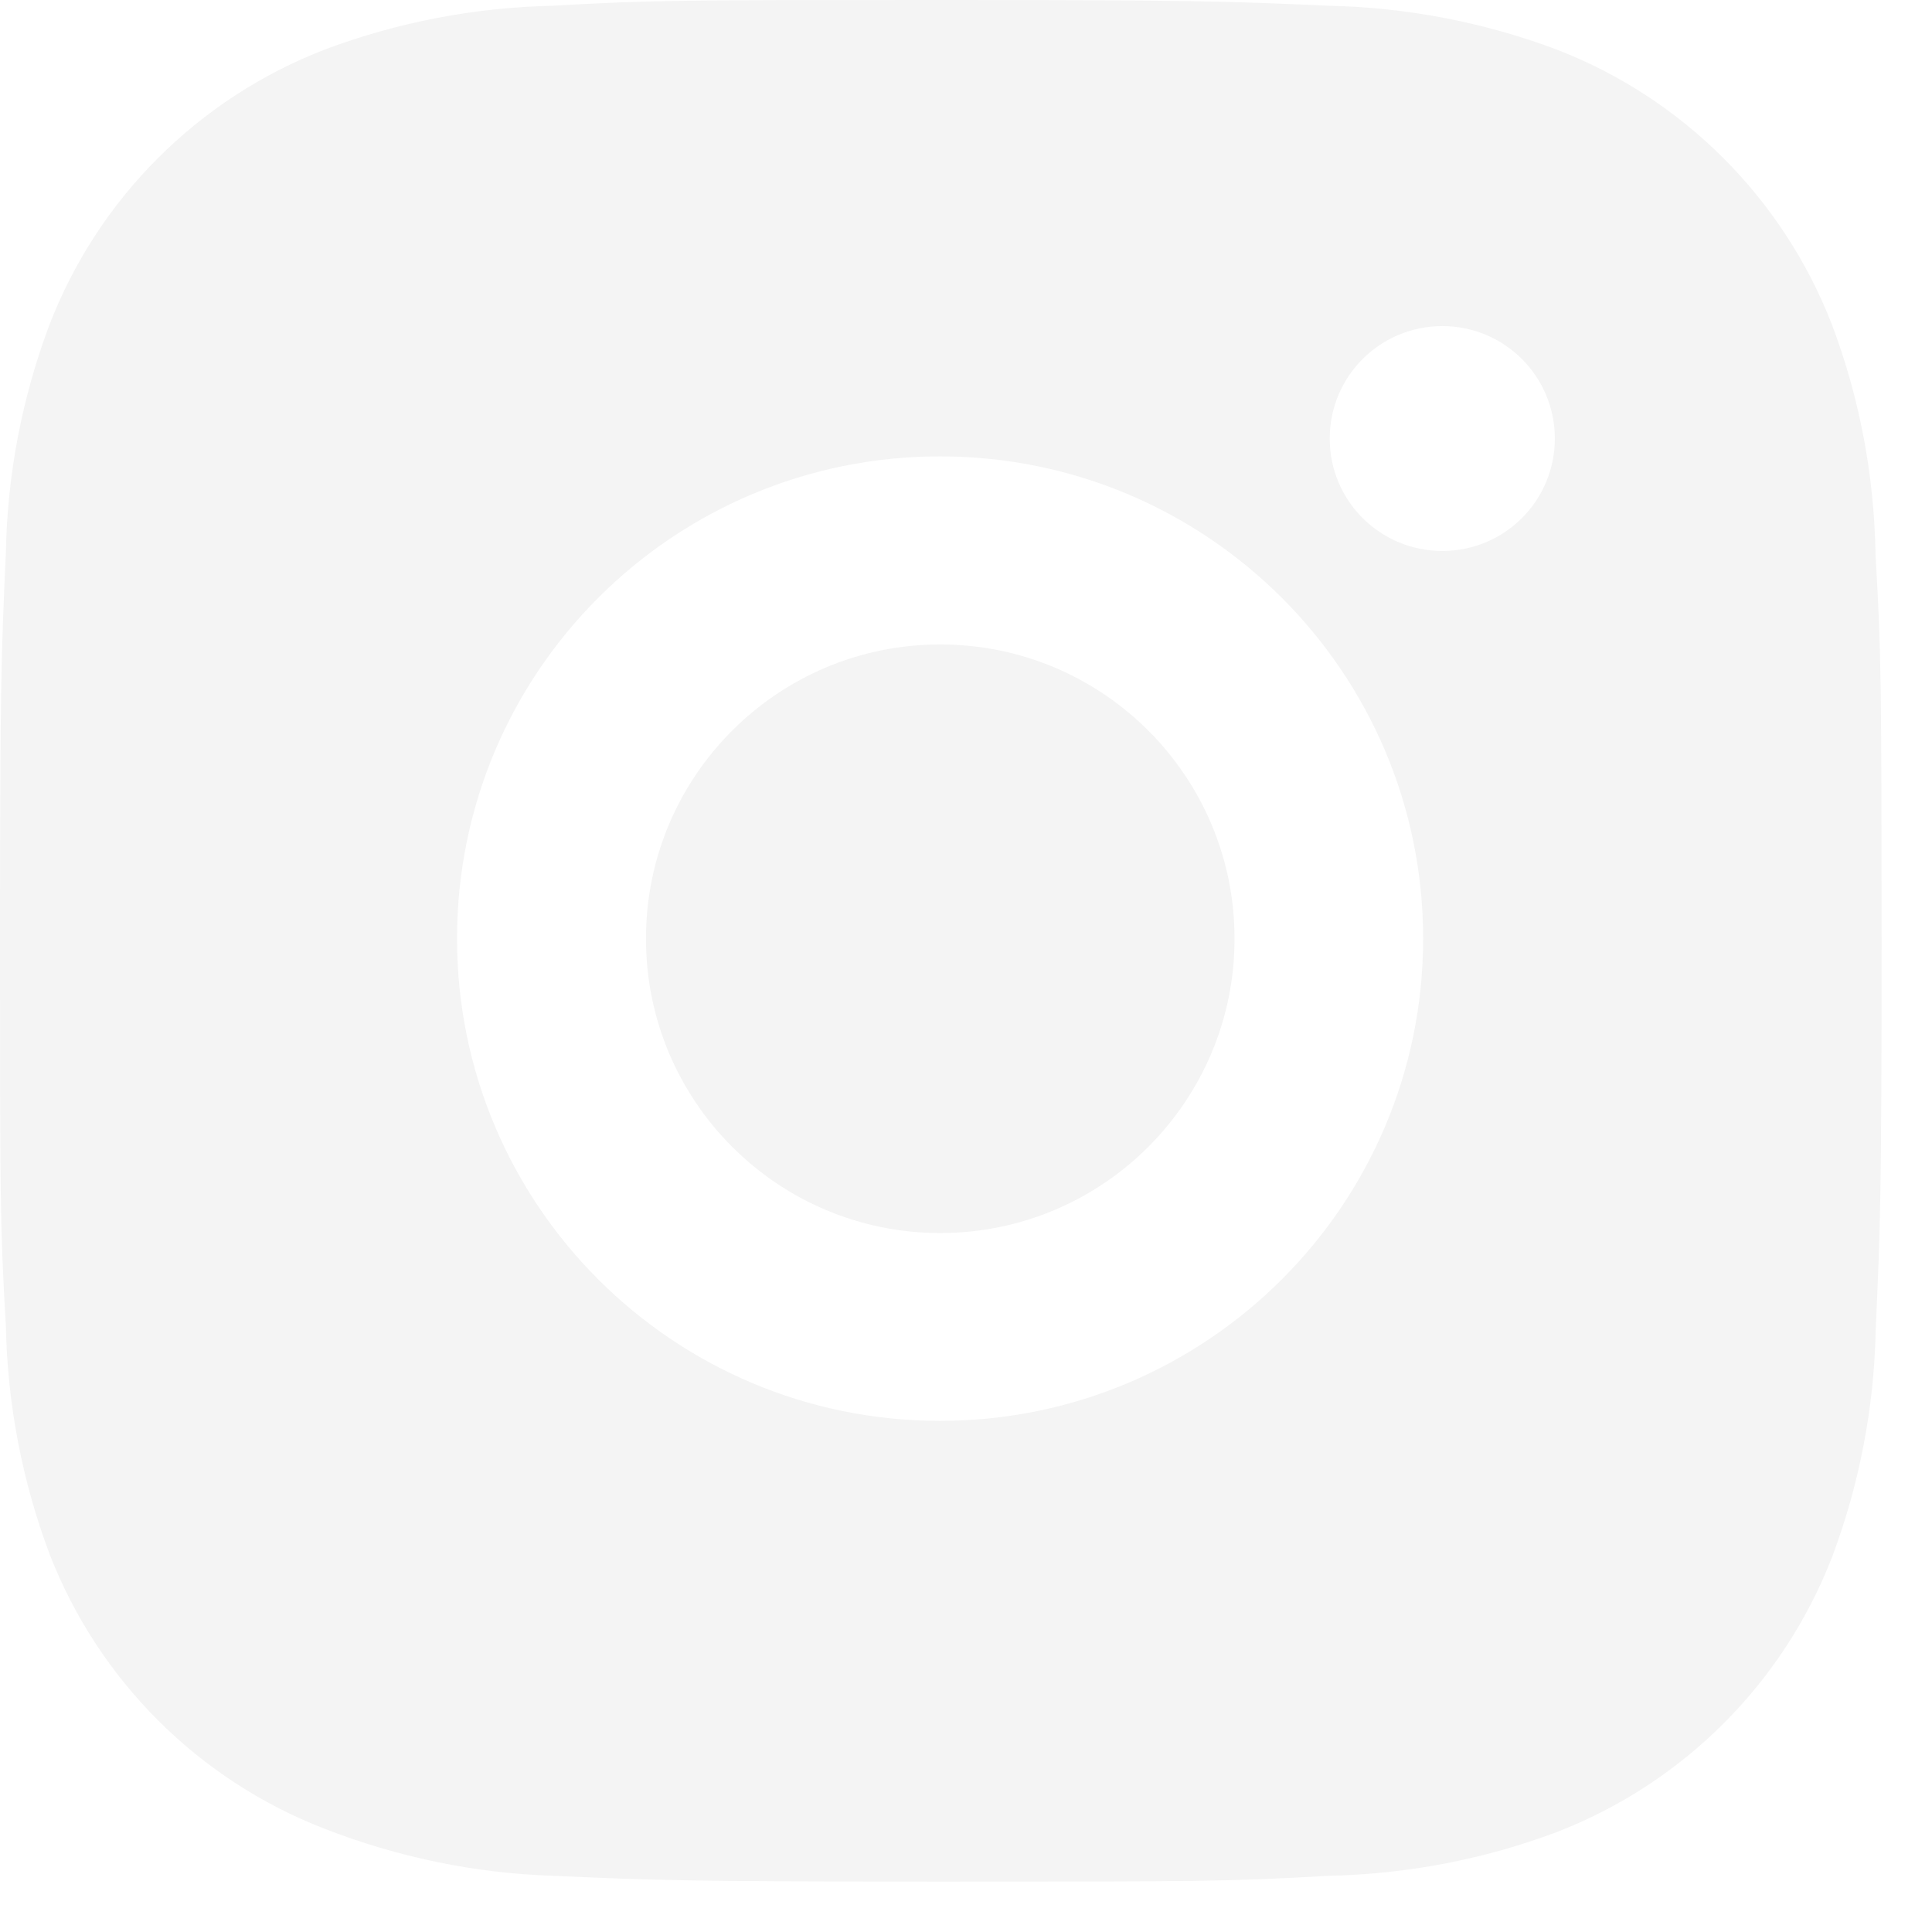
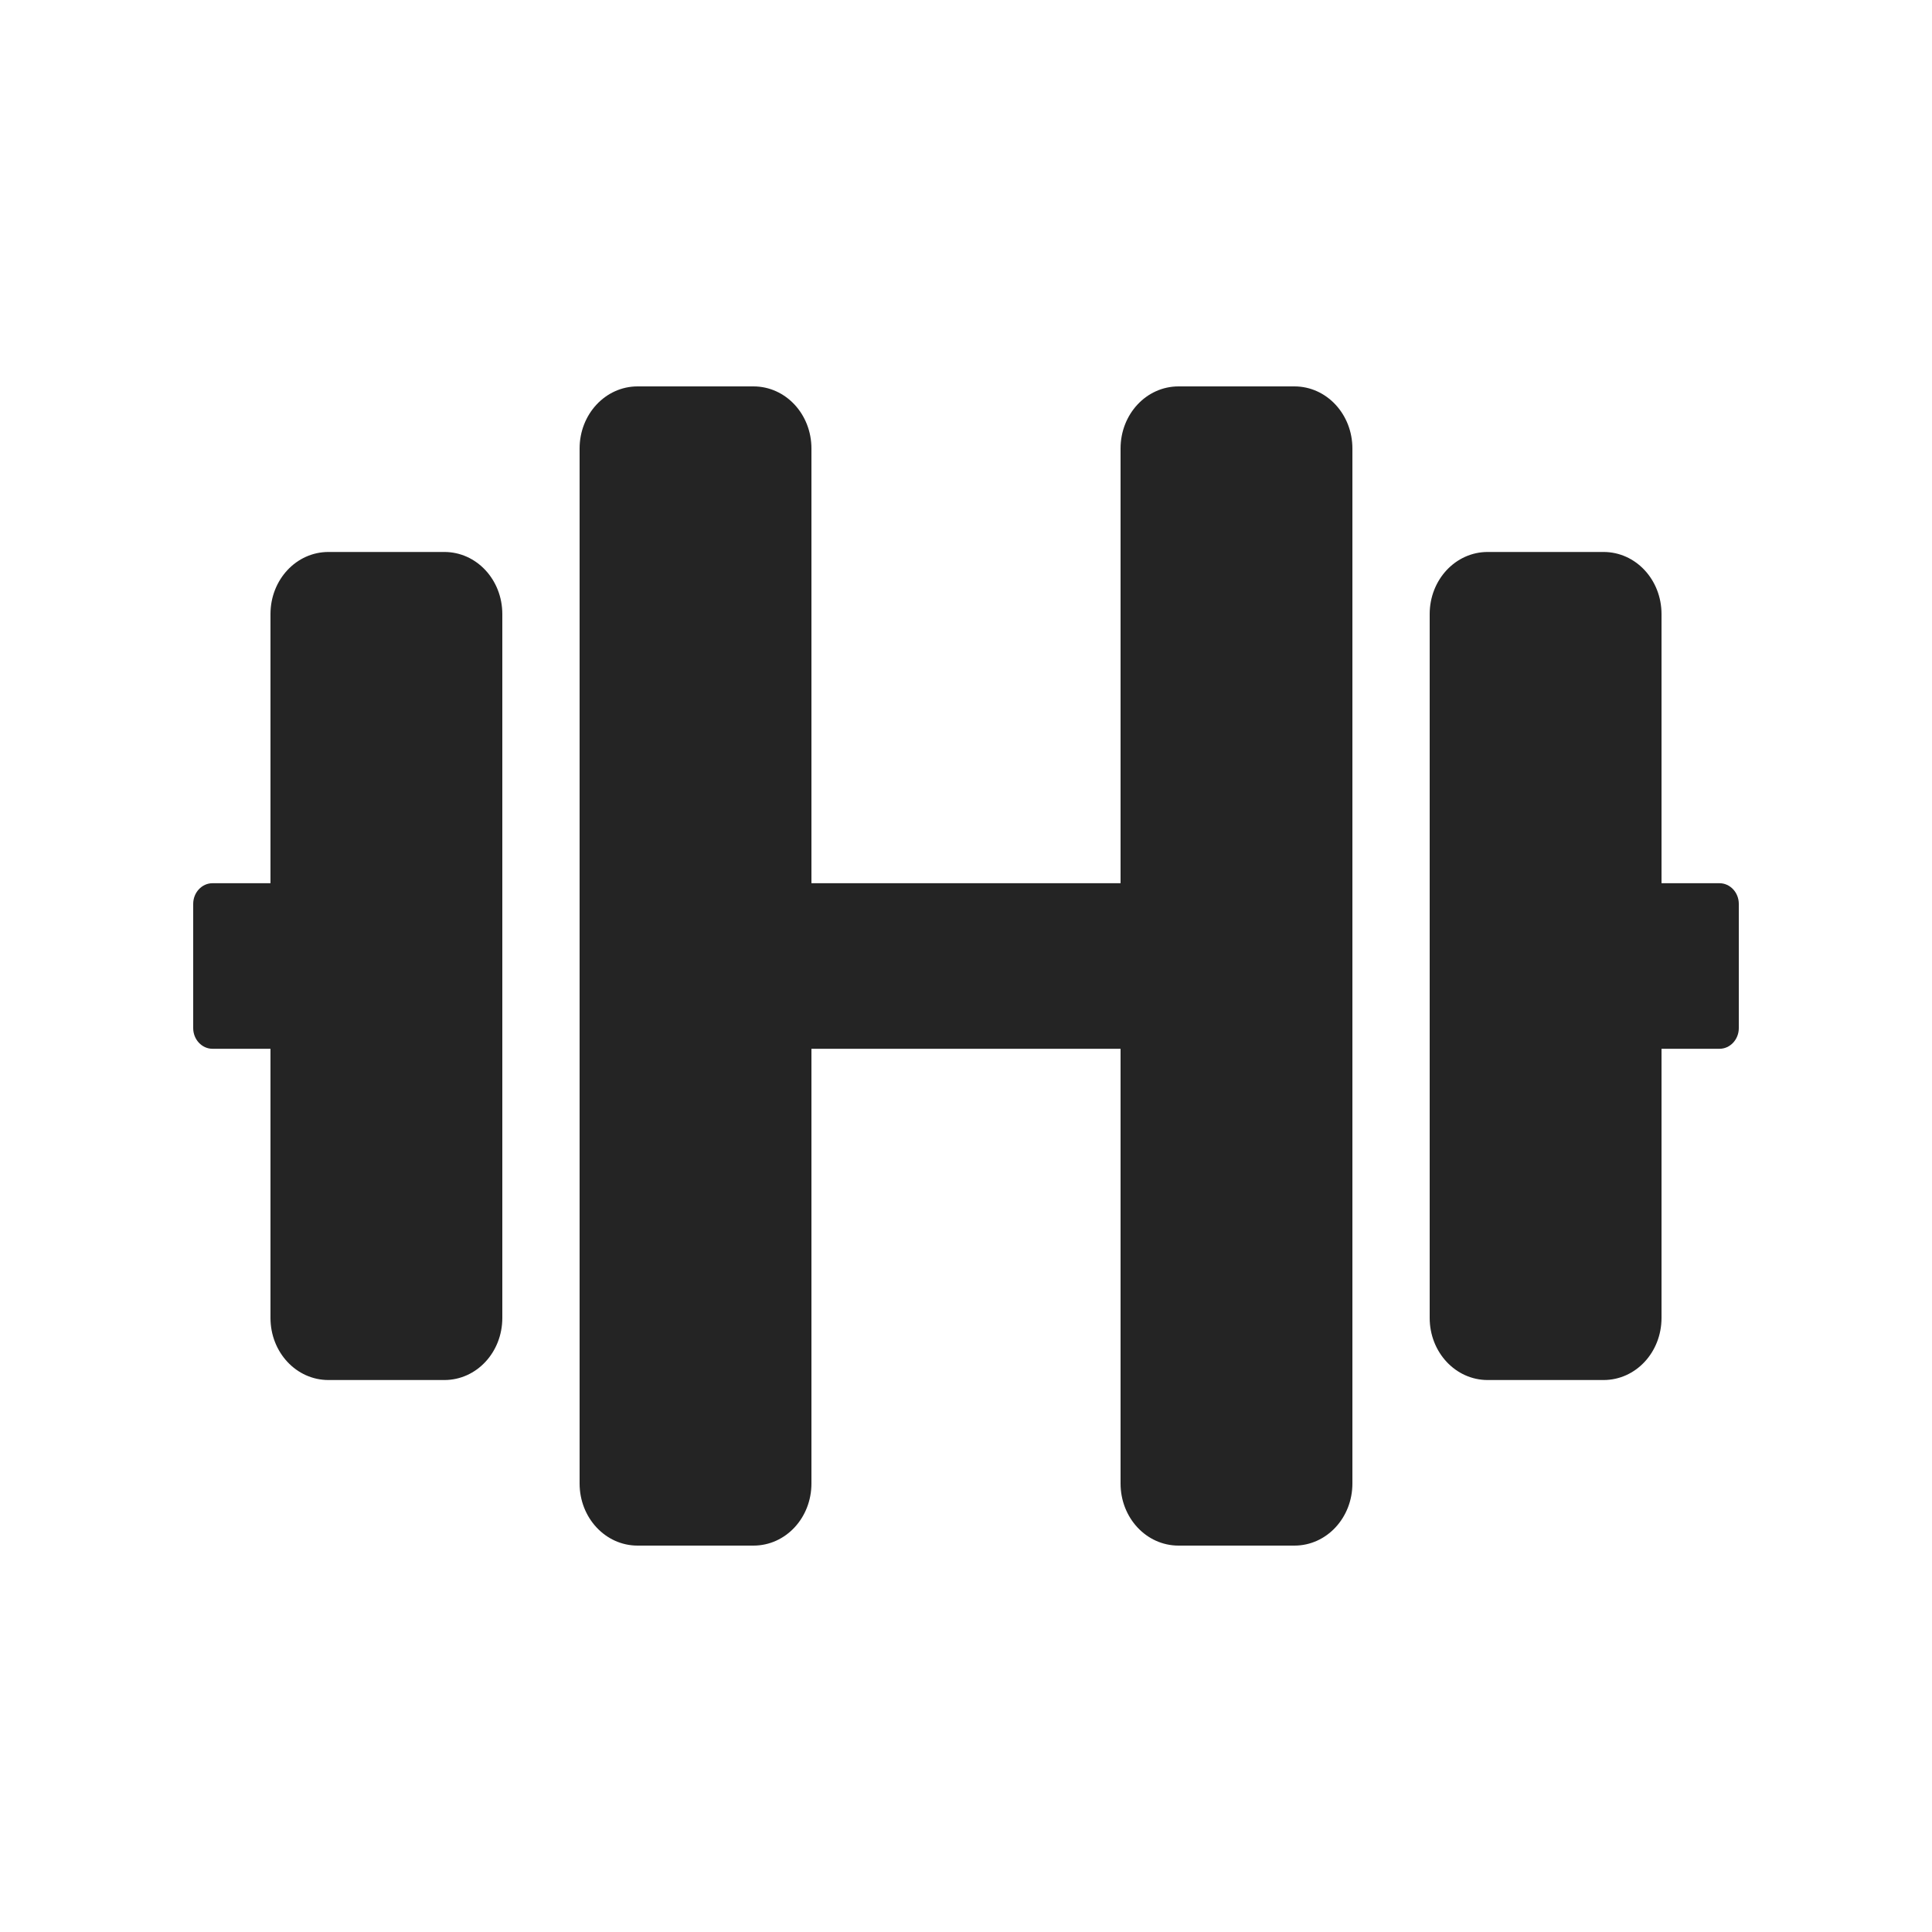
- <svg xmlns="http://www.w3.org/2000/svg" width="23" height="23" viewBox="0 0 23 23" fill="none">
-   <path d="M22.328 6.611C22.314 5.671 22.14 4.739 21.807 3.86C21.223 2.358 20.035 1.171 18.532 0.59C17.662 0.263 16.743 0.088 15.812 0.068C14.616 0.015 14.236 0 11.199 0C8.161 0 7.772 8.32707e-08 6.584 0.068C5.655 0.088 4.736 0.263 3.866 0.59C2.362 1.171 1.173 2.358 0.591 3.86C0.264 4.728 0.087 5.645 0.07 6.573C0.016 7.769 0 8.148 0 11.18C0 14.213 -9.26771e-09 14.6 0.07 15.787C0.088 16.716 0.264 17.633 0.591 18.503C1.174 20.003 2.362 21.191 3.867 21.772C4.733 22.109 5.652 22.301 6.585 22.331C7.783 22.384 8.162 22.4 11.2 22.4C14.238 22.4 14.627 22.4 15.815 22.331C16.744 22.312 17.663 22.137 18.534 21.81C20.038 21.228 21.226 20.041 21.809 18.54C22.136 17.671 22.312 16.755 22.33 15.825C22.384 14.63 22.4 14.251 22.4 11.217C22.398 8.185 22.398 7.8 22.328 6.611ZM11.191 16.915C8.014 16.915 5.441 14.345 5.441 11.174C5.441 8.002 8.014 5.433 11.191 5.433C14.366 5.433 16.942 8.002 16.942 11.174C16.942 14.345 14.366 16.915 11.191 16.915ZM17.171 6.559C16.428 6.559 15.83 5.961 15.83 5.221C15.83 4.481 16.428 3.882 17.171 3.882C17.911 3.882 18.51 4.481 18.51 5.221C18.51 5.961 17.911 6.559 17.171 6.559Z" fill="#F4F4F4" />
-   <path d="M11.193 14.679C13.128 14.679 14.697 13.11 14.697 11.175C14.697 9.24 13.128 7.672 11.193 7.672C9.259 7.672 7.69 9.24 7.69 11.175C7.69 13.11 9.259 14.679 11.193 14.679Z" fill="#F4F4F4" />
+ <svg xmlns="http://www.w3.org/2000/svg" width="20" height="20" viewBox="0 0 20 20" fill="none">
+   <path d="M4.6 5.714H3.4C3.067 5.714 2.8 6.001 2.8 6.357V9.143H2.2C2.09 9.143 2 9.239 2 9.357V10.643C2 10.761 2.09 10.857 2.2 10.857H2.8V13.643C2.8 13.999 3.067 14.286 3.4 14.286H4.6C4.933 14.286 5.2 13.999 5.2 13.643V6.357C5.2 6.001 4.933 5.714 4.6 5.714ZM17.8 9.143H17.2V6.357C17.2 6.001 16.933 5.714 16.6 5.714H15.4C15.068 5.714 14.8 6.001 14.8 6.357V13.643C14.8 13.999 15.068 14.286 15.4 14.286H16.6C16.933 14.286 17.2 13.999 17.2 13.643V10.857H17.8C17.91 10.857 18 10.761 18 10.643V9.357C18 9.239 17.91 9.143 17.8 9.143ZM13.4 4H12.2C11.867 4 11.6 4.287 11.6 4.643V9.143H8.4V4.643C8.4 4.287 8.133 4 7.8 4H6.6C6.268 4 6 4.287 6 4.643V15.357C6 15.713 6.268 16 6.6 16H7.8C8.133 16 8.4 15.713 8.4 15.357V10.857H11.6V15.357C11.6 15.713 11.867 16 12.2 16H13.4C13.732 16 14 15.713 14 15.357V4.643C14 4.287 13.732 4 13.4 4Z" fill="#242424" />
</svg>
